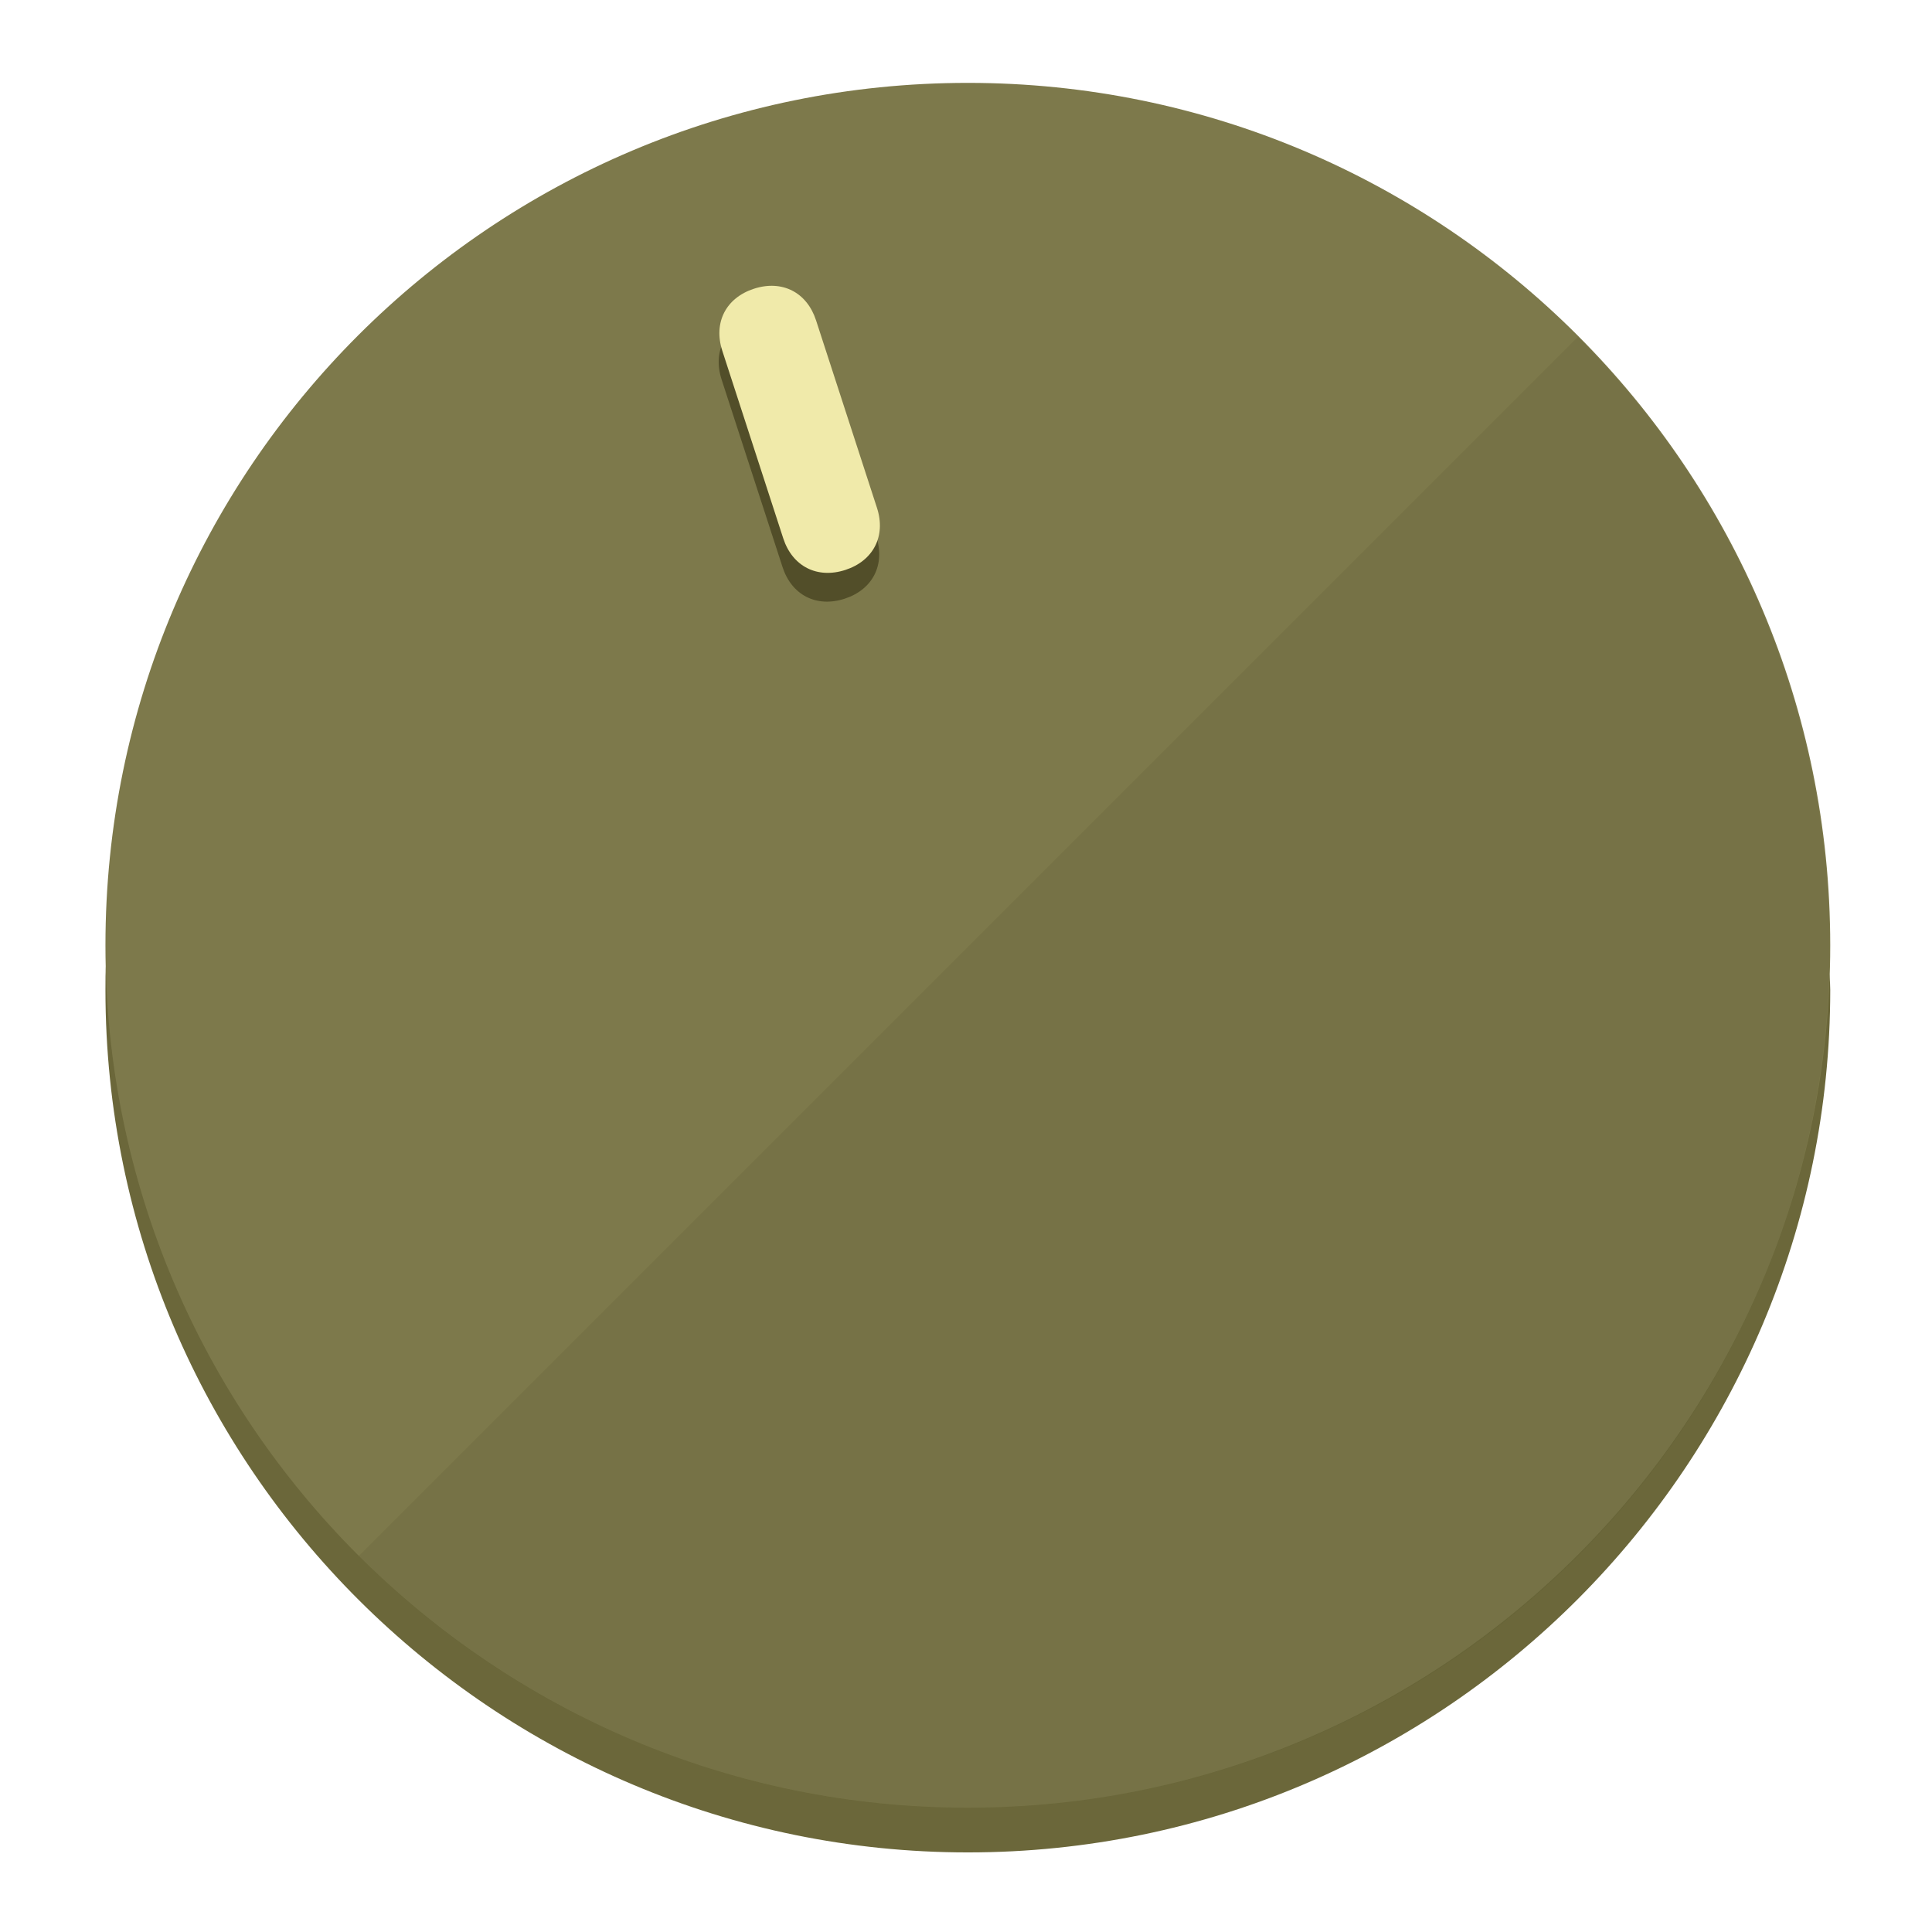
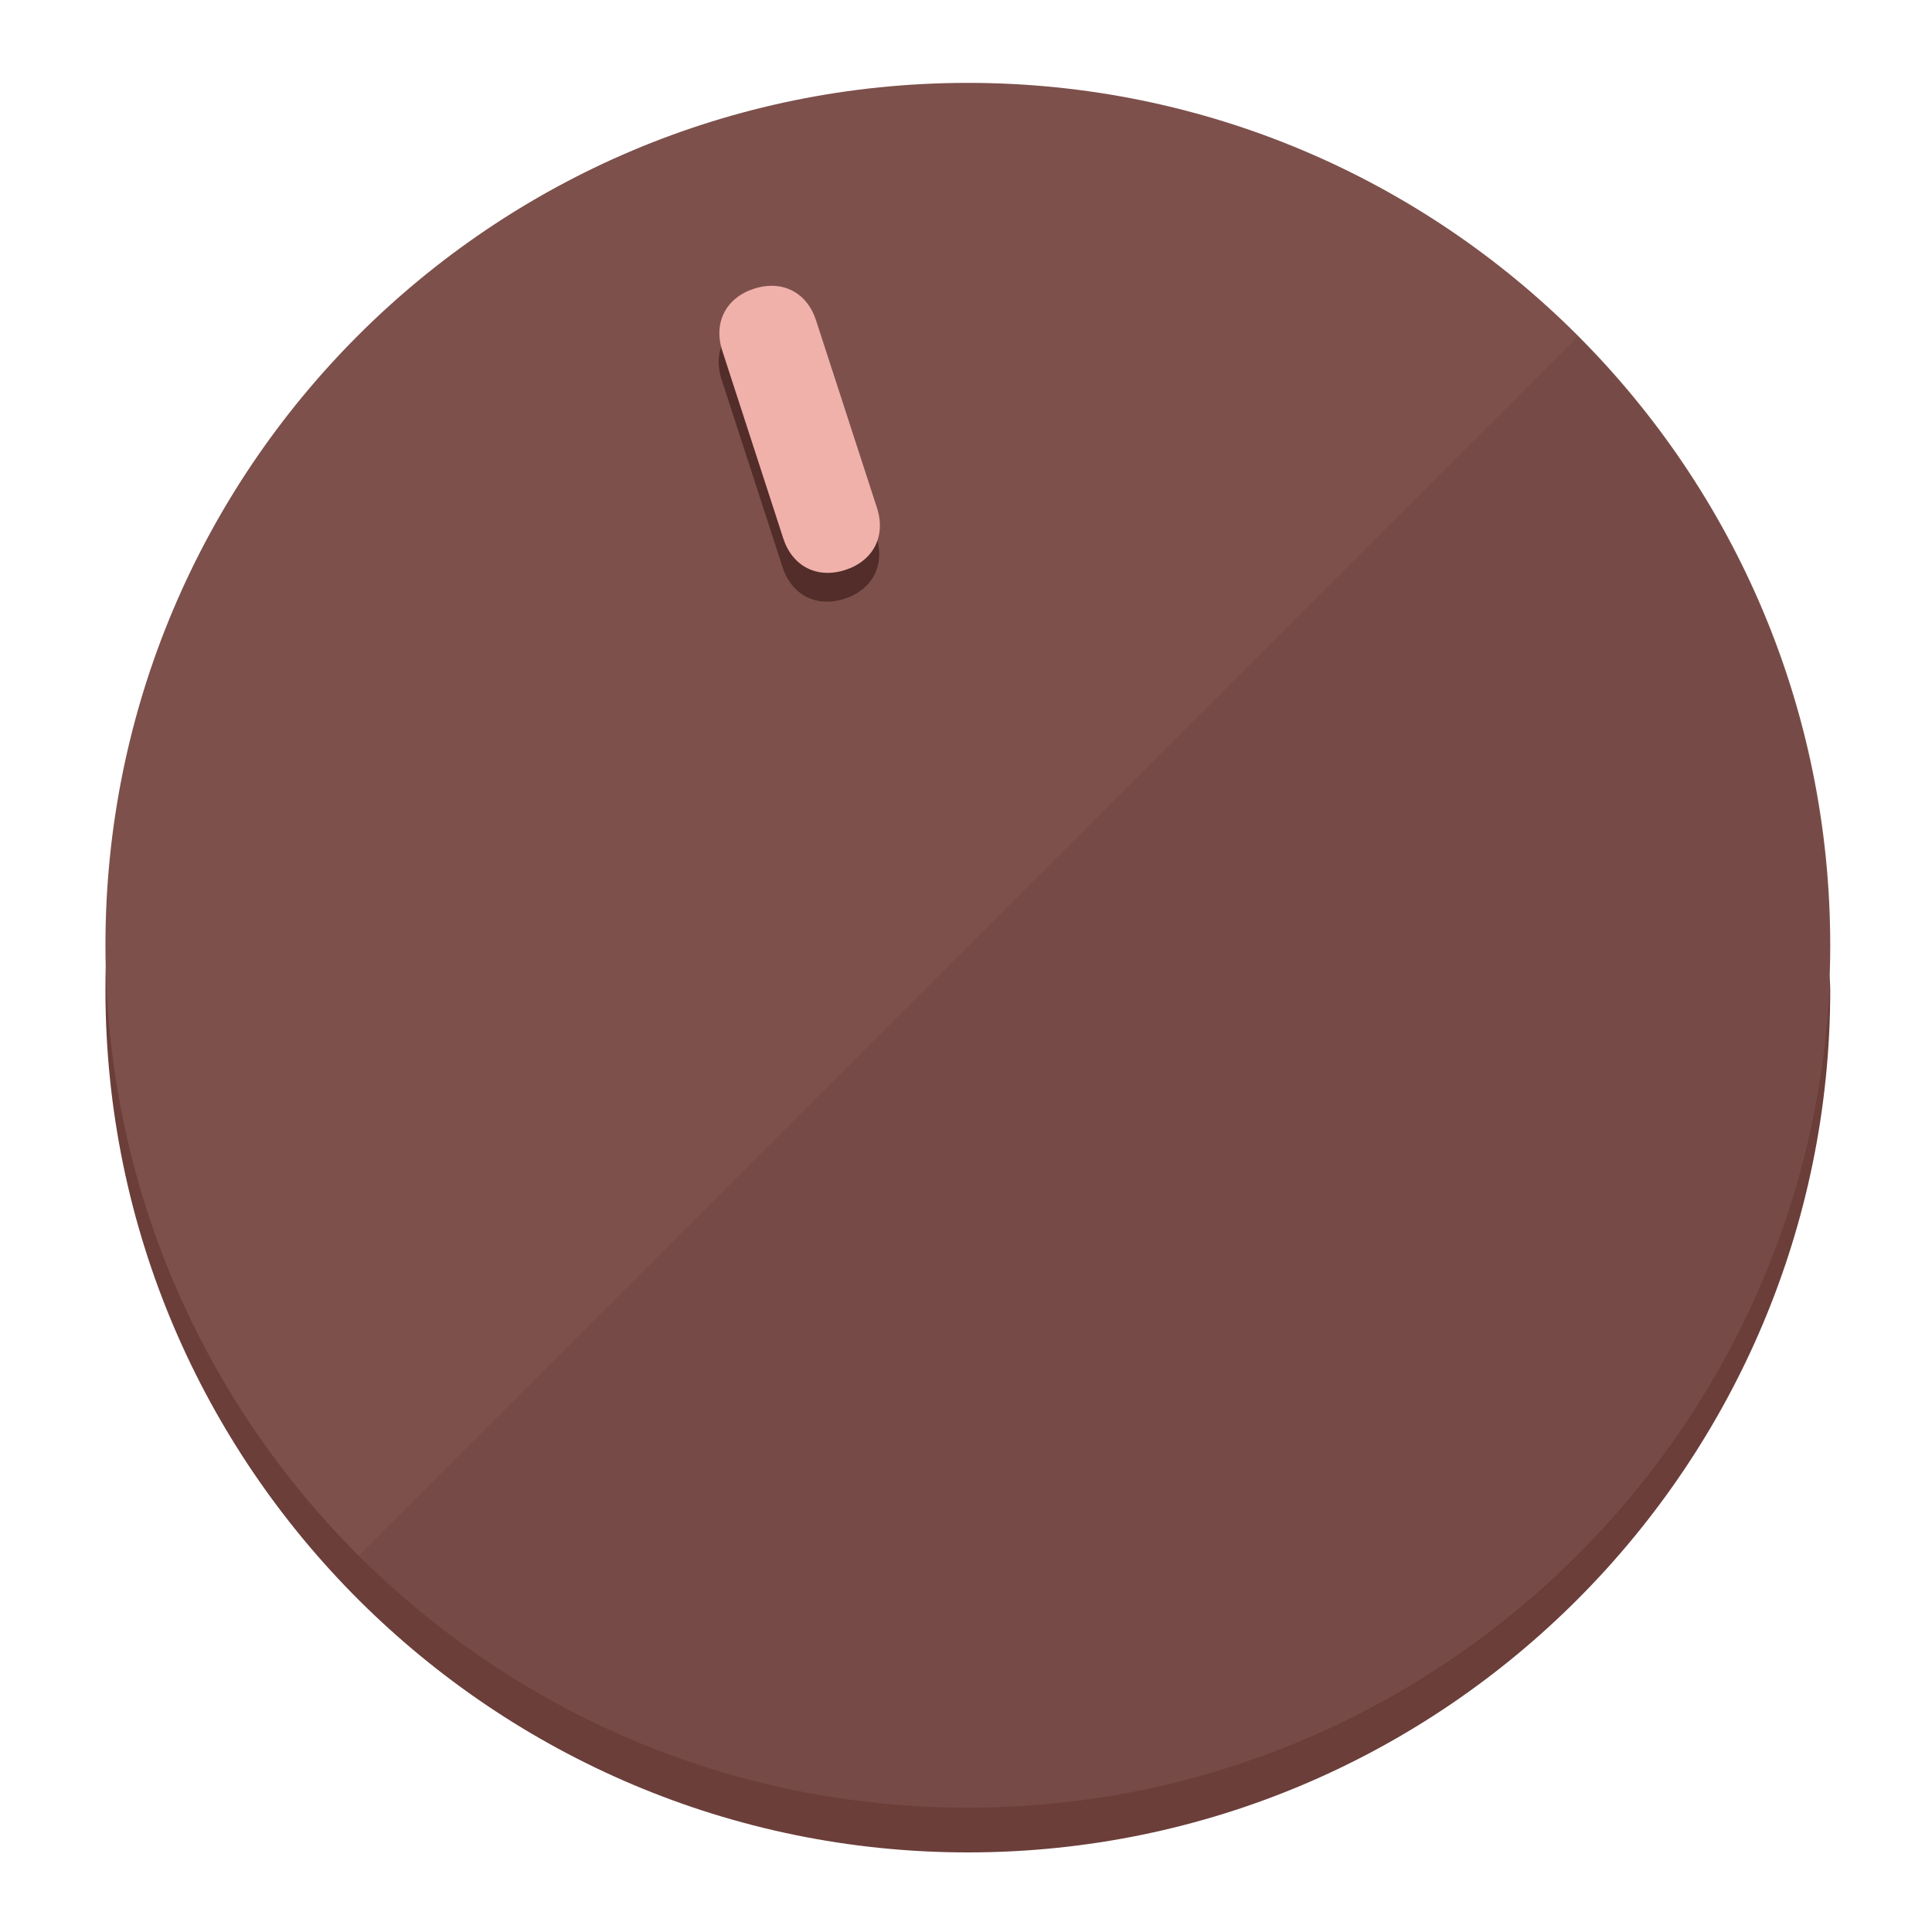
<svg xmlns="http://www.w3.org/2000/svg" height="120px" width="120px" version="1.1" id="Layer_1" viewBox="0 0 496.8 496.8" xml:space="preserve">
  <defs id="defs23" />
  <g id="g3158">
-     <path style="display:inline;fill:#6B673A;fill-opacity:1;stroke-width:1.584" d="m 248.875,445.92 c 116.582,0 212.89,-91.238 220.493,-205.286 0,5.069 1.267,8.87 1.267,13.939 0,121.651 -98.842,221.76 -221.76,221.76 -121.651,0 -221.76,-98.842 -221.76,-221.76 0,-5.069 0,-8.87 1.267,-13.939 7.603,114.048 103.91,205.286 220.493,205.286 z" id="path8" />
-     <circle style="display:inline;fill:#7D794B;fill-opacity:1;stroke-width:1.584" cx="248.875" cy="243.071" r="221.76" id="circle12" />
-     <path style="display:inline;fill:#524E29;fill-opacity:0.154;stroke-width:1.587" d="m 405.744,86.606 c 86.308,86.308 86.308,227.193 0,313.5 -86.308,86.308 -227.193,86.308 -313.5,0" id="path14" />
+     <path style="display:inline;fill:#6B3E3A;fill-opacity:1;stroke-width:1.584" d="m 248.875,445.92 c 116.582,0 212.89,-91.238 220.493,-205.286 0,5.069 1.267,8.87 1.267,13.939 0,121.651 -98.842,221.76 -221.76,221.76 -121.651,0 -221.76,-98.842 -221.76,-221.76 0,-5.069 0,-8.87 1.267,-13.939 7.603,114.048 103.91,205.286 220.493,205.286 z" id="path8" />
+     <circle style="display:inline;fill:#7D504B;fill-opacity:1;stroke-width:1.584" cx="248.875" cy="243.071" r="221.76" id="circle12" />
+     <path style="display:inline;fill:#522D29;fill-opacity:0.154;stroke-width:1.587" d="m 405.744,86.606 c 86.308,86.308 86.308,227.193 0,313.5 -86.308,86.308 -227.193,86.308 -313.5,0" id="path14" />
  </g>
  <g id="g3198">
    <circle style="display:none;fill:#000000;fill-opacity:0;stroke-width:1.584" cx="161.035" cy="308.441" r="221.76" id="circle12-3" transform="rotate(-18)" />
-     <path style="display:inline;fill:#524E29;fill-opacity:1;stroke-width:1.584" d="m 225.329,137.988 c 2.35,7.231 -0.905,13.618 -8.136,15.968 v 0 c -7.231,2.35 -13.618,-0.905 -15.968,-8.136 L 185.562,97.613 c -2.349,-7.231 0.905,-13.618 8.136,-15.968 v 0 c 7.231,-2.35 13.618,0.905 15.968,8.136 z" id="path3789" />
-     <path style="display:inline;fill:#F0EAAA;stroke-width:1.584" d="m 225.506,130.588 c 2.35,7.231 -0.905,13.618 -8.136,15.968 v 0 c -7.231,2.35 -13.618,-0.905 -15.968,-8.136 L 185.739,90.213 c -2.35,-7.231 0.905,-13.618 8.136,-15.968 v 0 c 7.231,-2.35 13.618,0.905 15.968,8.136 z" id="path915" />
+     <path style="display:inline;fill:#522D29;fill-opacity:1;stroke-width:1.584" d="m 225.329,137.988 c 2.35,7.231 -0.905,13.618 -8.136,15.968 v 0 c -7.231,2.35 -13.618,-0.905 -15.968,-8.136 L 185.562,97.613 c -2.349,-7.231 0.905,-13.618 8.136,-15.968 v 0 c 7.231,-2.35 13.618,0.905 15.968,8.136 z" id="path3789" />
+     <path style="display:inline;fill:#F0B1AA;stroke-width:1.584" d="m 225.506,130.588 c 2.35,7.231 -0.905,13.618 -8.136,15.968 v 0 c -7.231,2.35 -13.618,-0.905 -15.968,-8.136 L 185.739,90.213 c -2.35,-7.231 0.905,-13.618 8.136,-15.968 v 0 c 7.231,-2.35 13.618,0.905 15.968,8.136 z" id="path915" />
  </g>
</svg>
